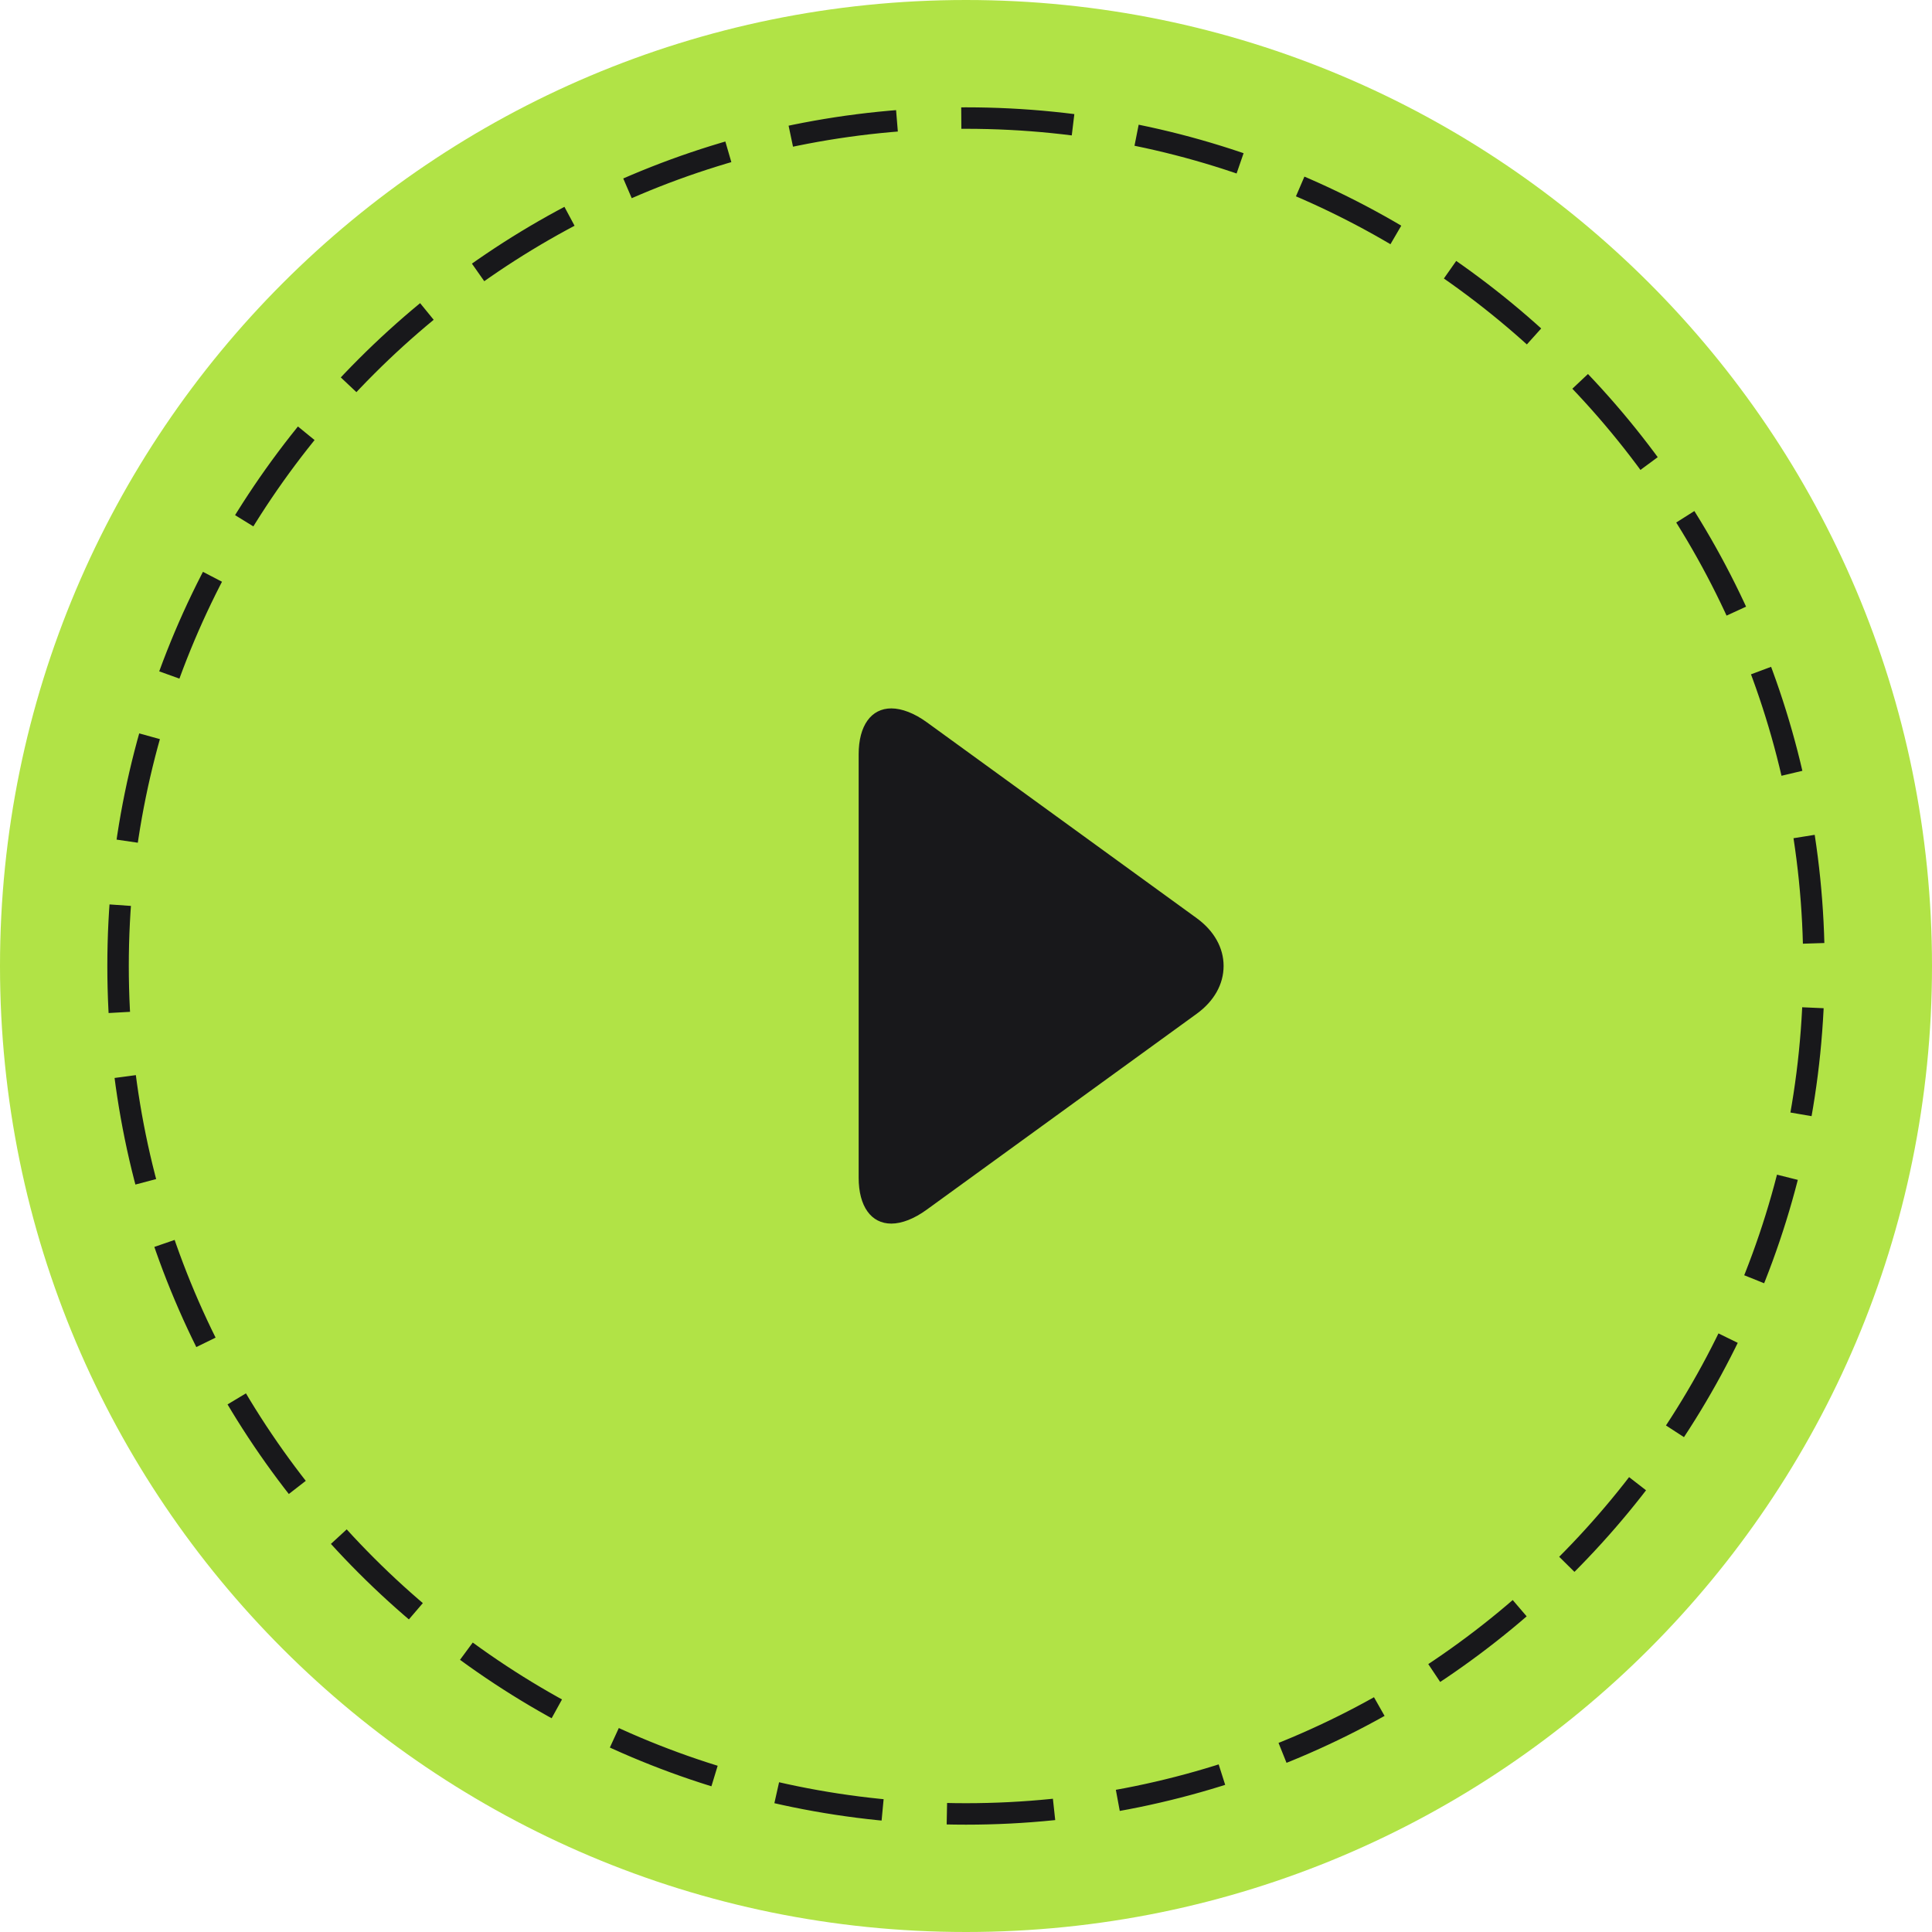
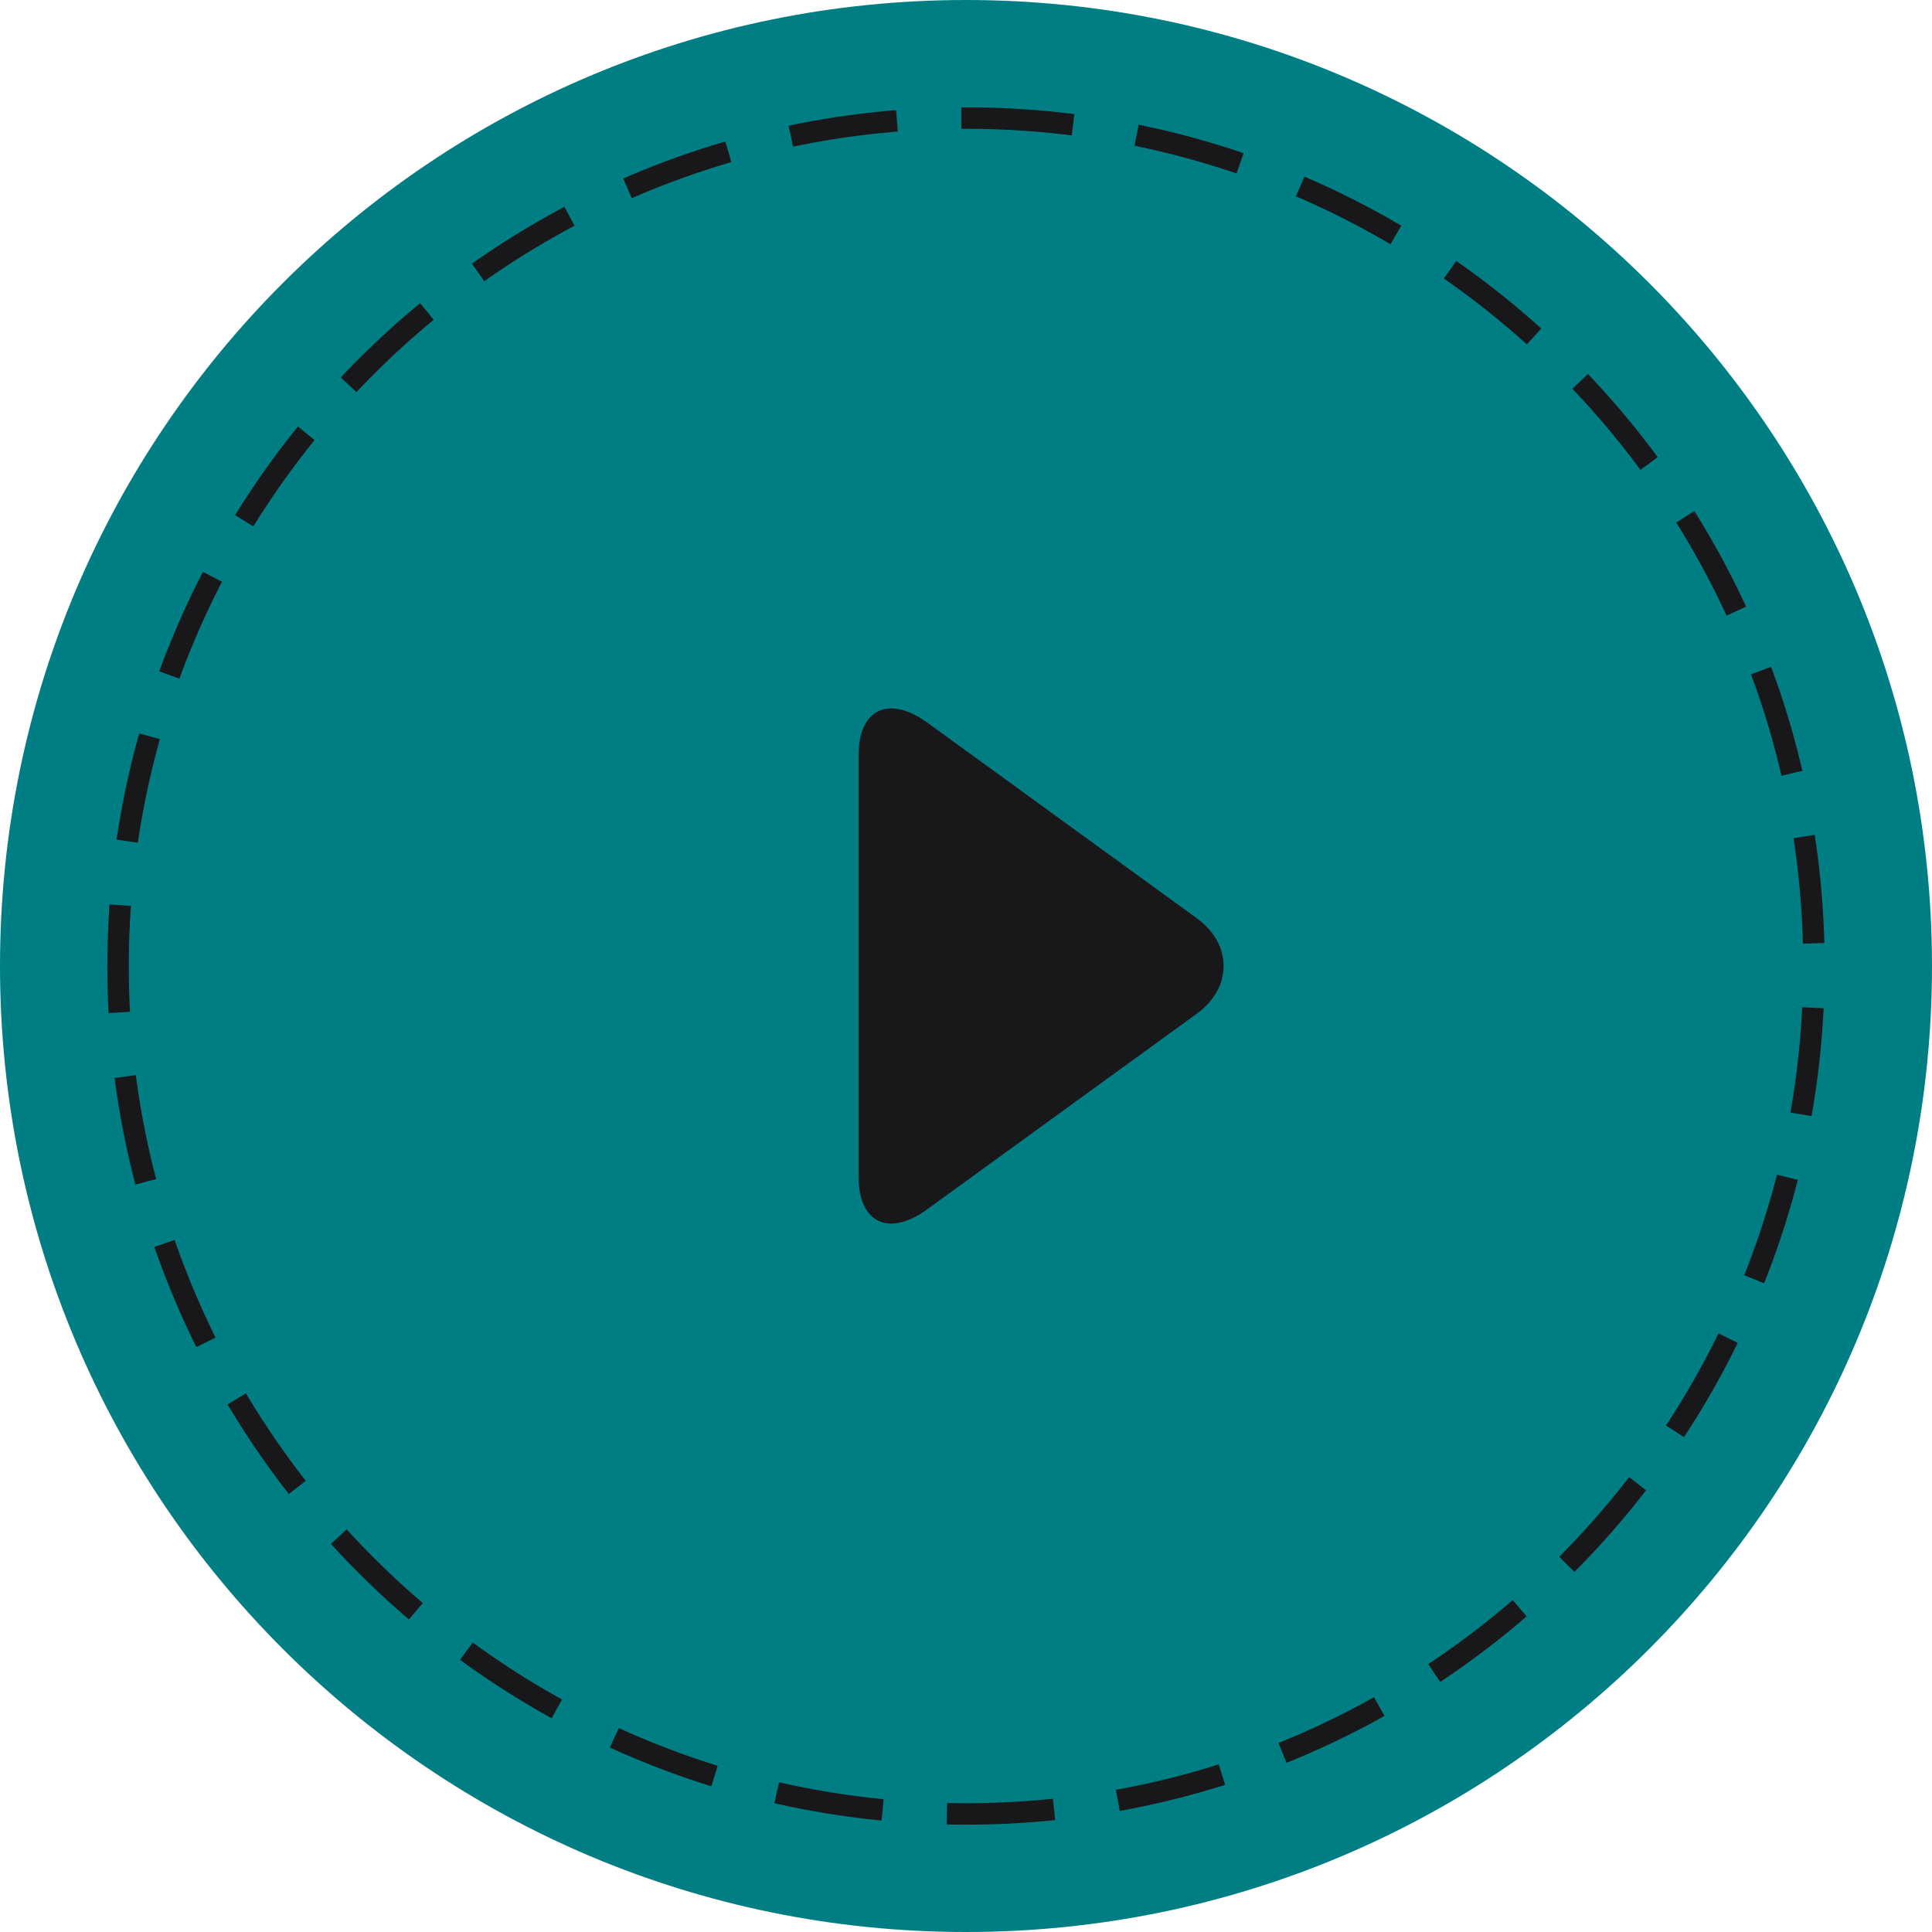
<svg xmlns="http://www.w3.org/2000/svg" width="90" height="90" viewBox="0 0 90 90" fill="none">
  <g id="Play">
-     <rect id="Rectangle 8904" width="90" height="90" rx="45" fill="#B1E346" />
-     <rect id="Rectangle 8905" x="5.5" y="5.5" width="79" height="79" rx="39.5" fill="#B1E346" stroke="#18181B" stroke-dasharray="5 3" />
+     <rect id="Rectangle 8904" width="90" height="90" rx="45" fill="#017E84" />
+     <rect id="Rectangle 8905" x="5.5" y="5.5" width="79" height="79" rx="39.5" fill="#017E84" stroke="#18181B" stroke-dasharray="5 3" />
    <path id="Vector" d="M55.749 42.773L43.175 33.646C42.593 33.223 42.007 33 41.521 33C40.582 33 40 33.801 40 35.137V54.863C40 56.199 40.582 57 41.521 57C42.007 57 42.584 56.777 43.166 56.354L55.745 47.227C56.556 46.639 57 45.848 57 44.998C57 44.152 56.556 43.361 55.749 42.773Z" fill="#18181B" />
  </g>
</svg>
